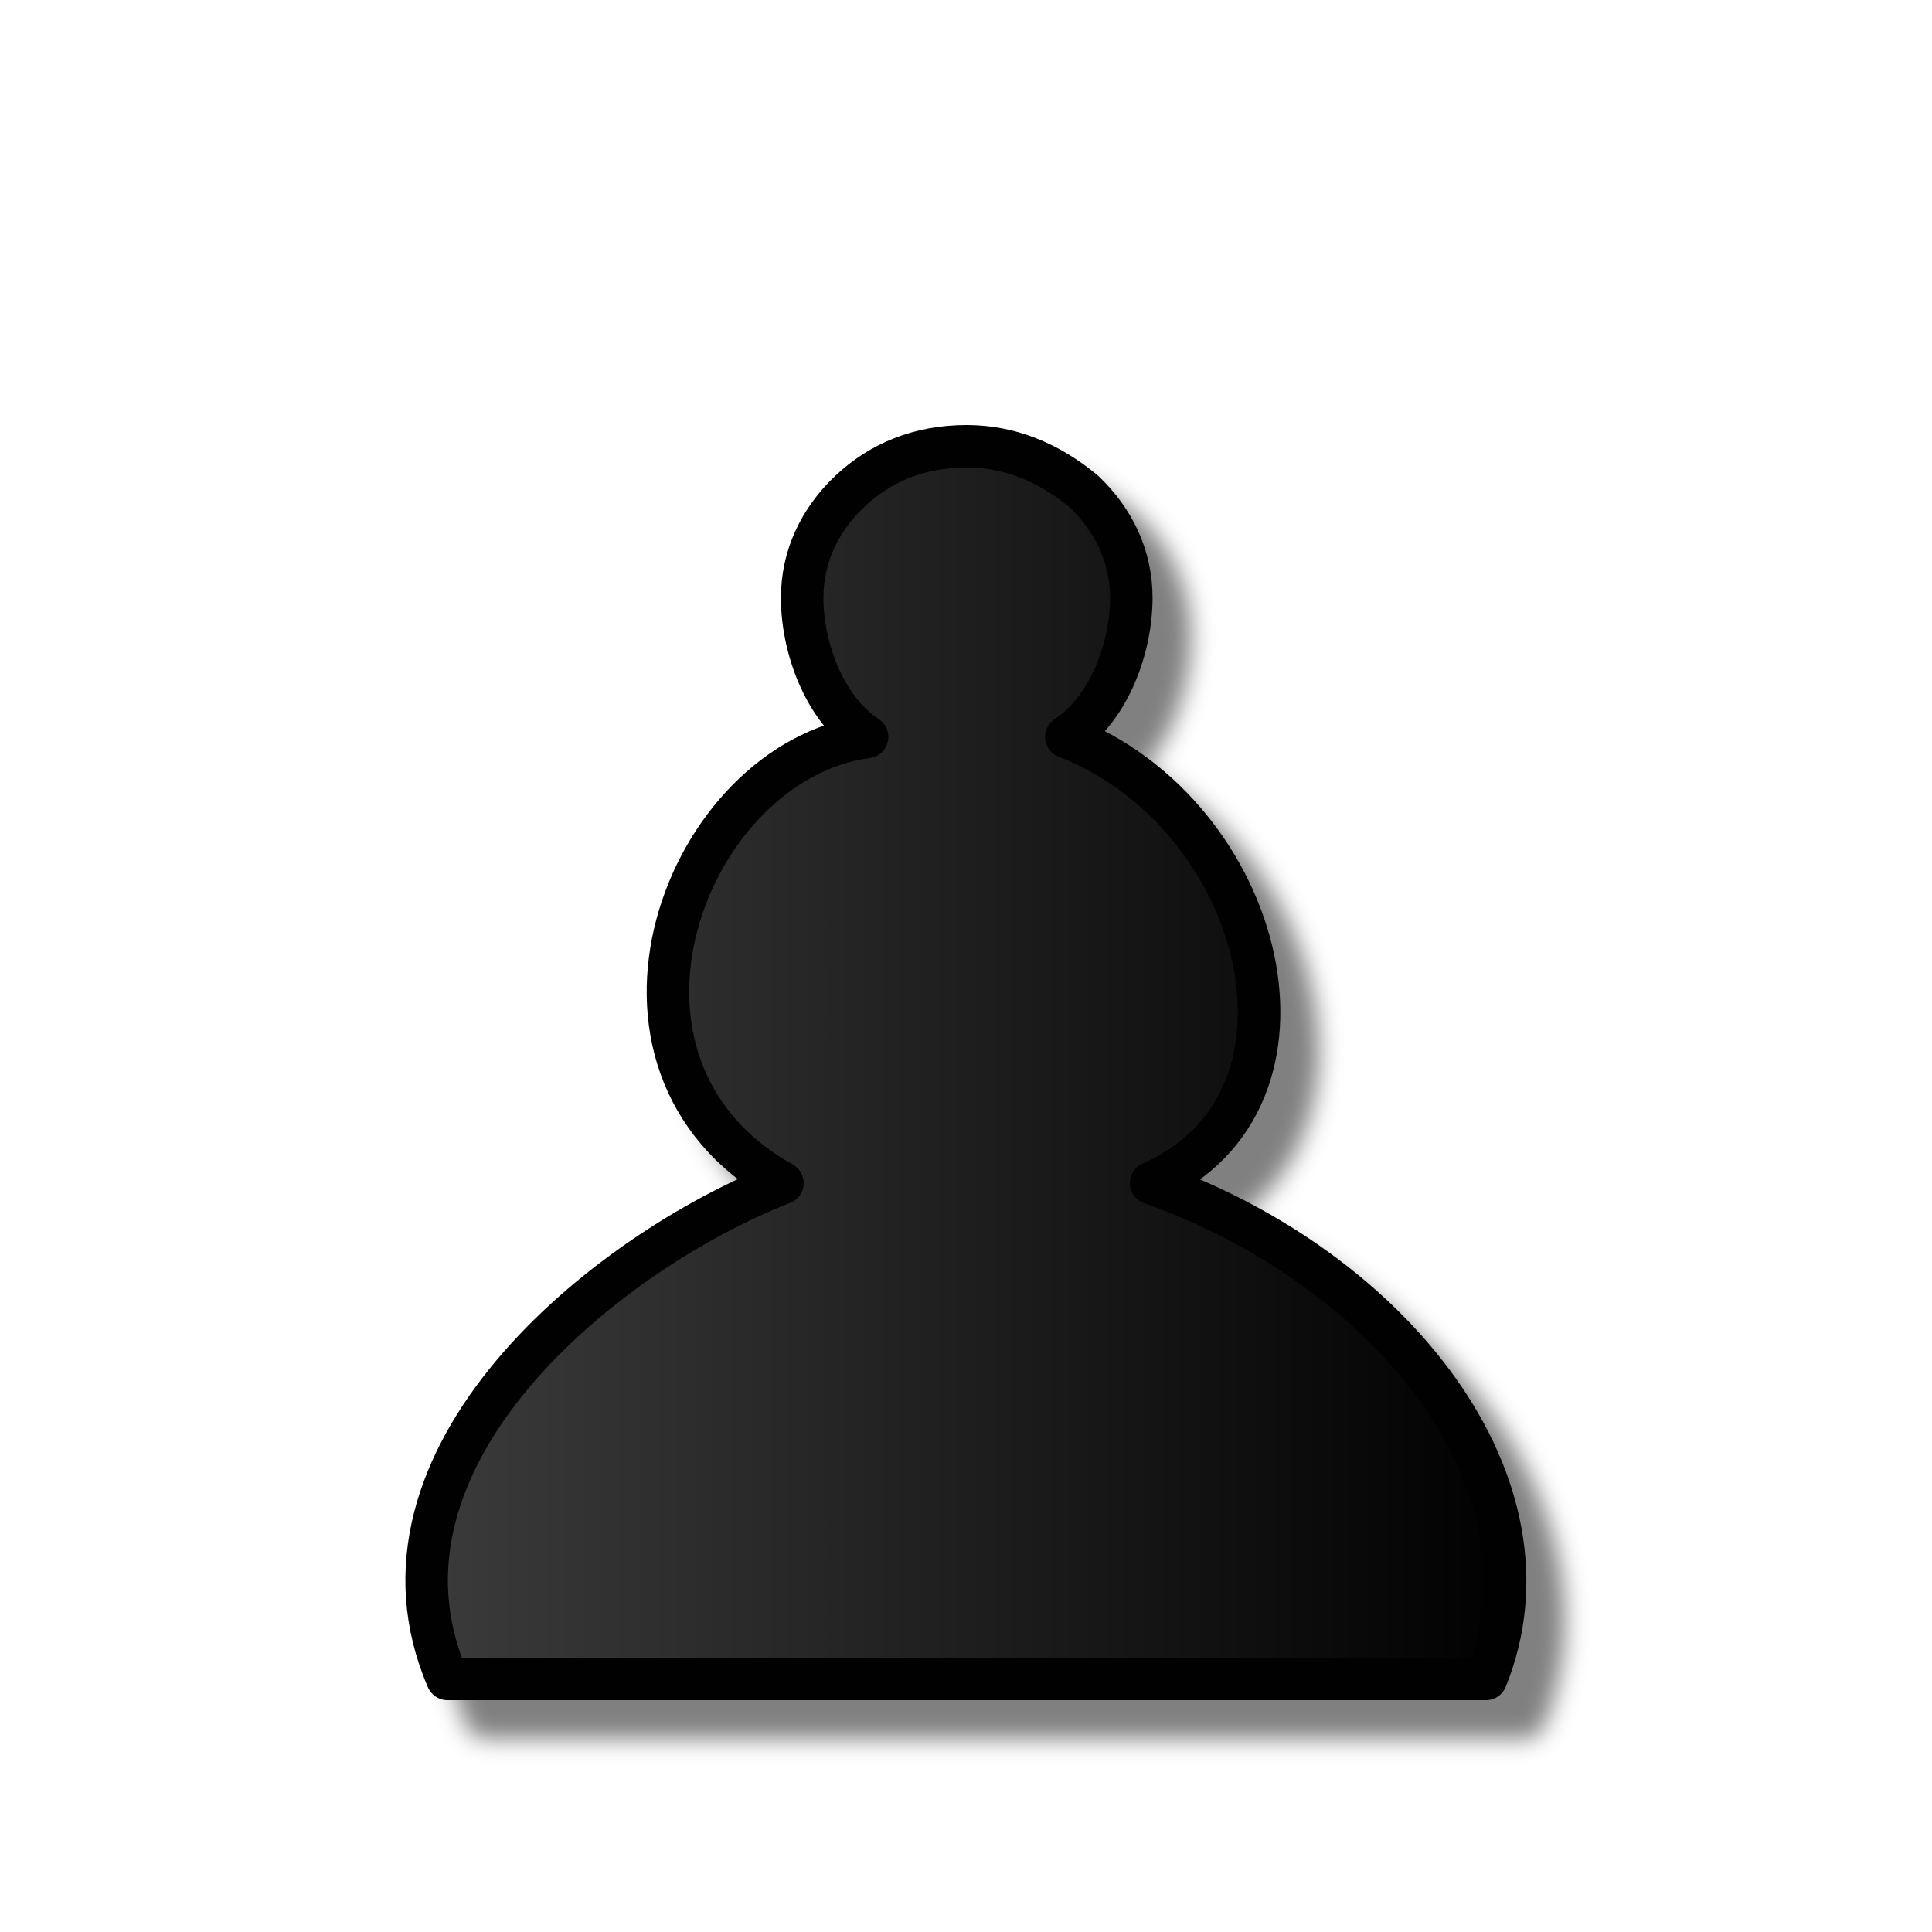
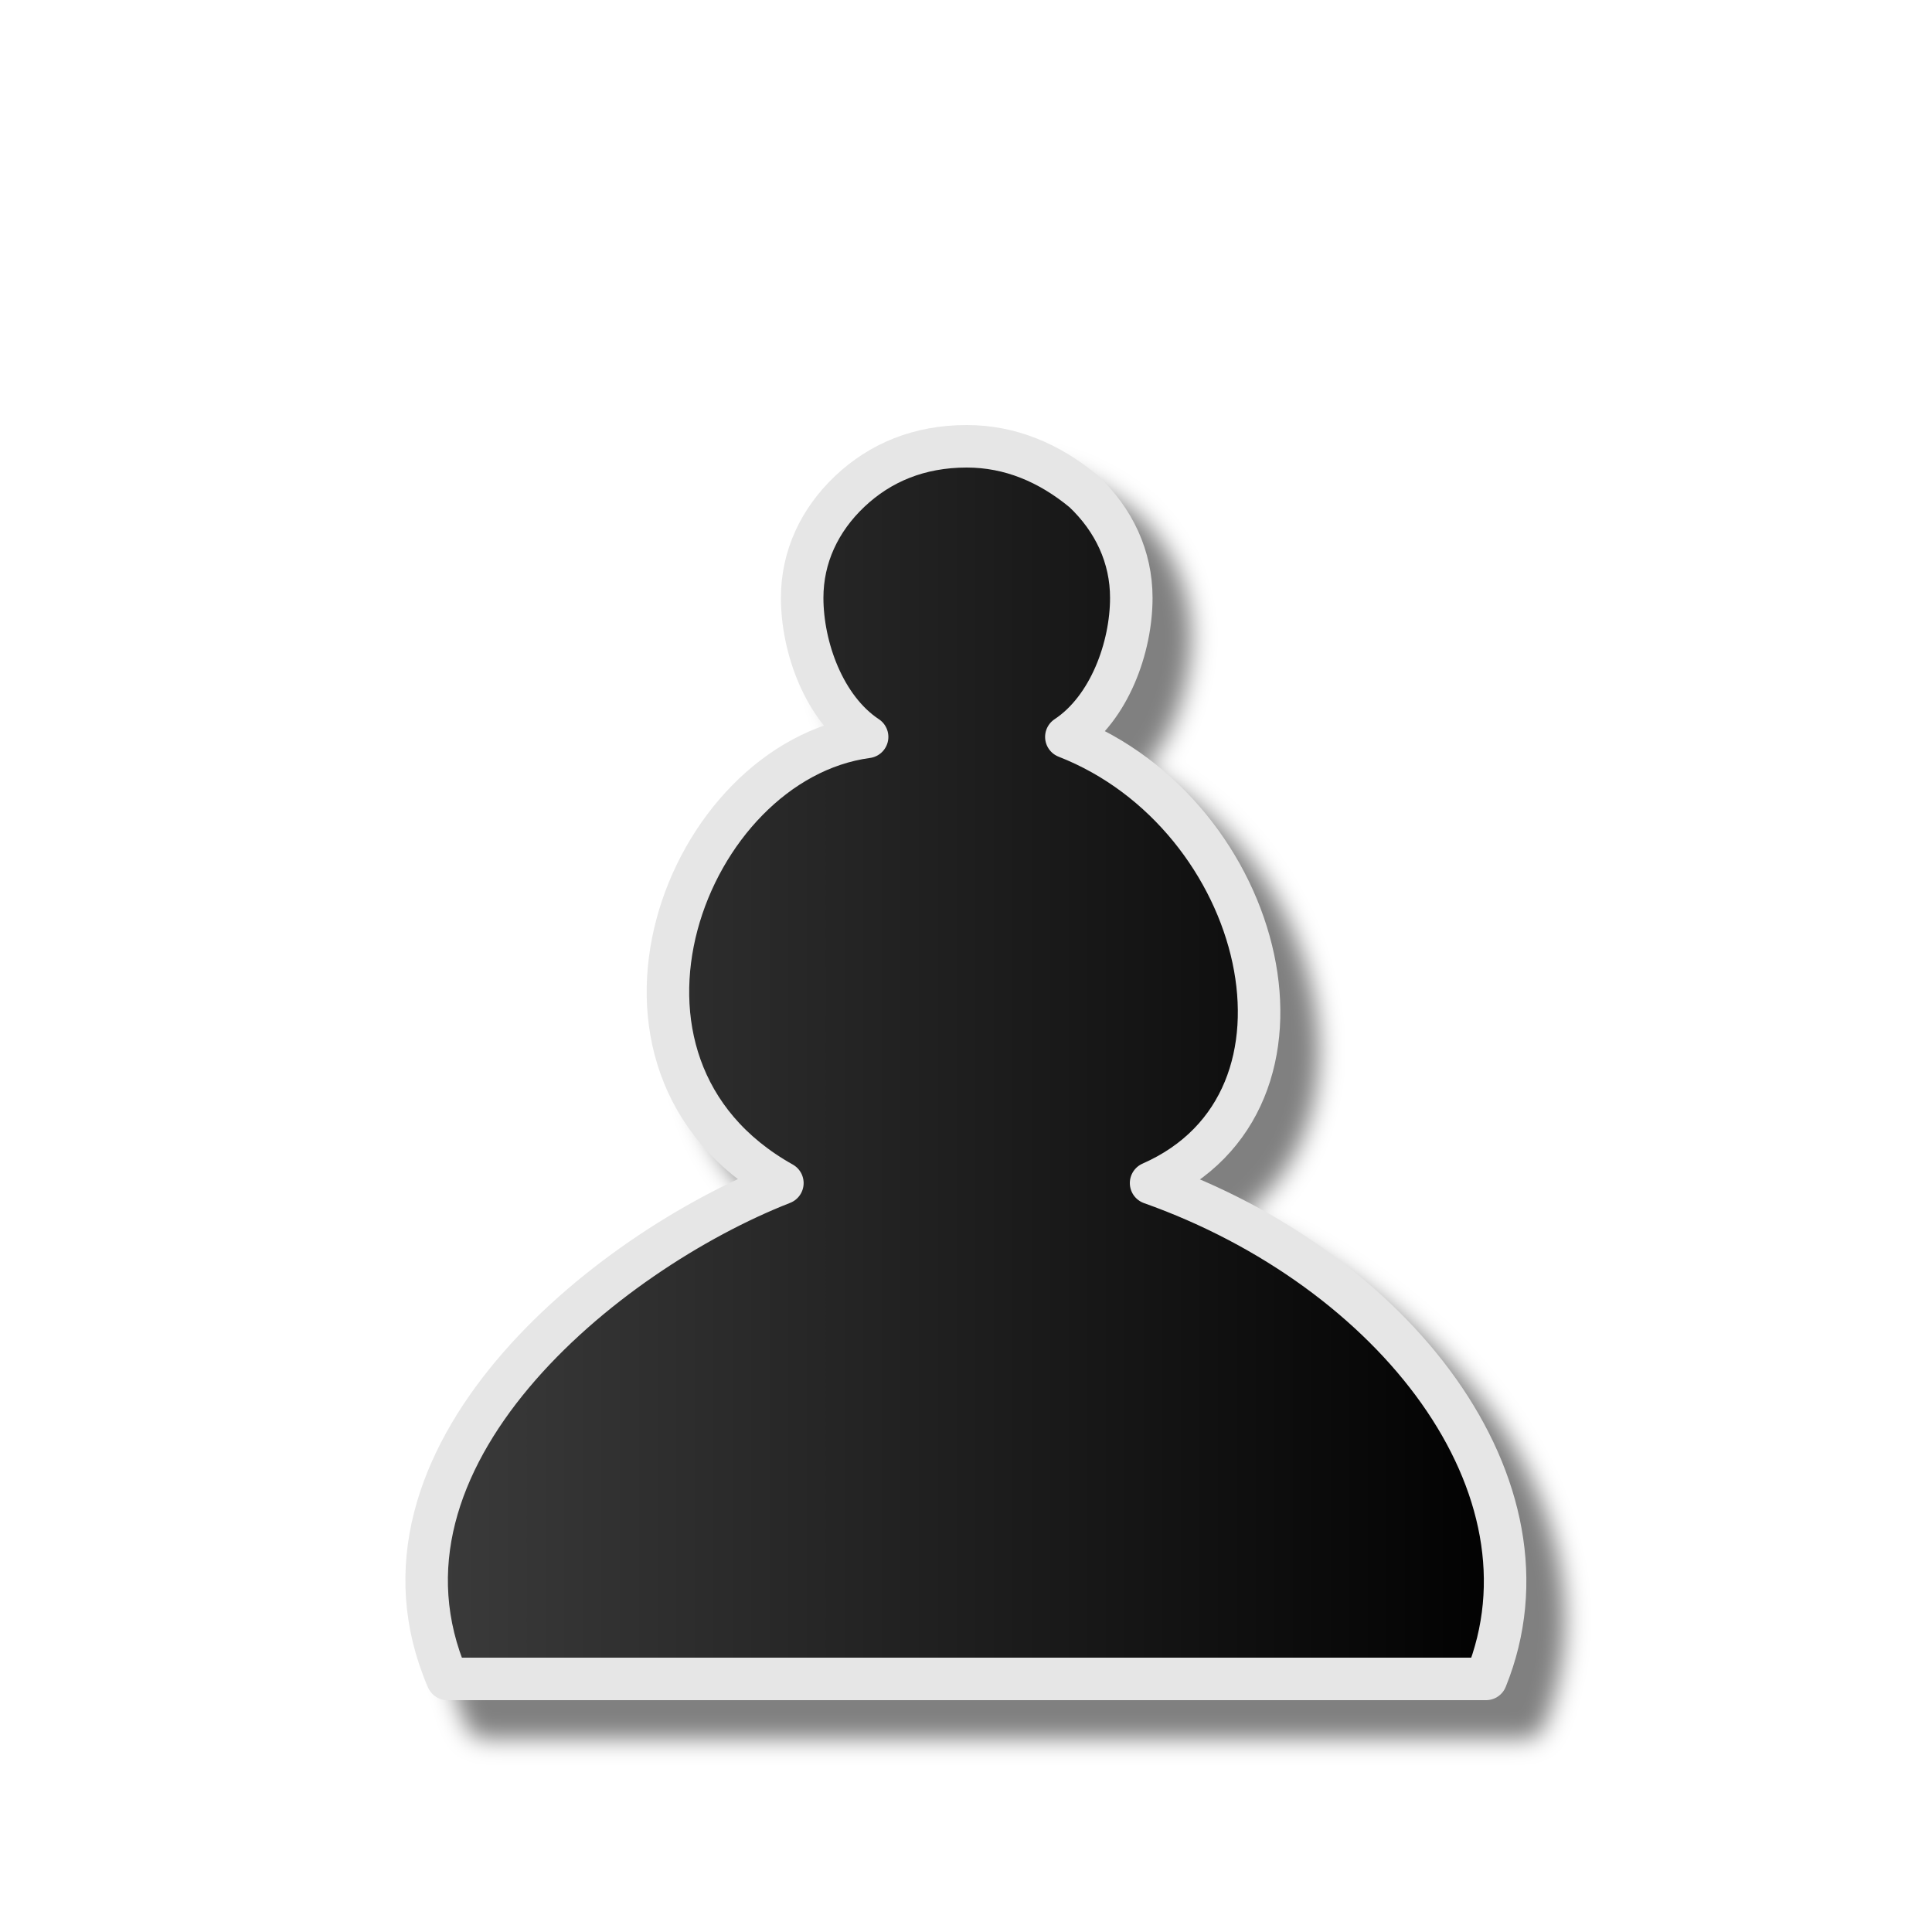
<svg xmlns="http://www.w3.org/2000/svg" width="50mm" height="50mm" clip-rule="evenodd" fill-rule="evenodd" image-rendering="optimizeQuality" shape-rendering="geometricPrecision" text-rendering="geometricPrecision" version="1.1" viewBox="0 0 50 50">
  <defs>
    <linearGradient id="linearGradient3001-0" x1="4127.2" x2="4235.7" y1="-2558.3" y2="-2558.3" gradientTransform="matrix(.26749 0 0 .26799 -1093.5 713.11)" gradientUnits="userSpaceOnUse">
      <stop stop-color="#3c3c3c" offset="0" />
      <stop offset="1" />
    </linearGradient>
    <filter id="filter835" color-interpolation-filters="sRGB">
      <feFlood flood-color="rgb(0,0,0)" flood-opacity=".498" result="flood" />
      <feComposite in="flood" in2="SourceGraphic" operator="in" result="composite1" />
      <feGaussianBlur in="composite1" result="blur" stdDeviation="0.3" />
      <feOffset dx="1" dy="1" result="offset" />
      <feComposite in="SourceGraphic" in2="offset" result="composite2" />
    </filter>
  </defs>
-   <path class="st31" d="m25.019 43.45h-13.439c-2.466-5.724 4.072-11.03 8.668-12.832-5.492-3.074-2.515-10.911 2.193-11.547-1.121-0.742-1.681-2.327-1.681-3.599 0-1.06 0.448-2.014 1.233-2.756 0.785-0.742 1.793-1.166 3.026-1.166 1.121 0 2.13 0.424 3.026 1.166 0.785 0.742 1.233 1.696 1.233 2.756 0 1.272-0.56 2.857-1.681 3.599 5.156 2.014 7.013 9.427 2.193 11.547 6.277 2.226 10.685 7.85 8.668 12.832z" clip-rule="evenodd" fill="url(#linearGradient3001-0)" fill-rule="evenodd" filter="url(#filter835)" image-rendering="optimizeQuality" shape-rendering="geometricPrecision" stroke="#010101" stroke-linecap="square" stroke-linejoin="round" stroke-width="1.1" />
+   <path class="st31" d="m25.019 43.45h-13.439c-2.466-5.724 4.072-11.03 8.668-12.832-5.492-3.074-2.515-10.911 2.193-11.547-1.121-0.742-1.681-2.327-1.681-3.599 0-1.06 0.448-2.014 1.233-2.756 0.785-0.742 1.793-1.166 3.026-1.166 1.121 0 2.13 0.424 3.026 1.166 0.785 0.742 1.233 1.696 1.233 2.756 0 1.272-0.56 2.857-1.681 3.599 5.156 2.014 7.013 9.427 2.193 11.547 6.277 2.226 10.685 7.85 8.668 12.832z" clip-rule="evenodd" fill="url(#linearGradient3001-0)" fill-rule="evenodd" filter="url(#filter835)" image-rendering="optimizeQuality" shape-rendering="geometricPrecision" stroke="#e6e6e6" stroke-linecap="square" stroke-linejoin="round" stroke-width="1.1" />
</svg>
